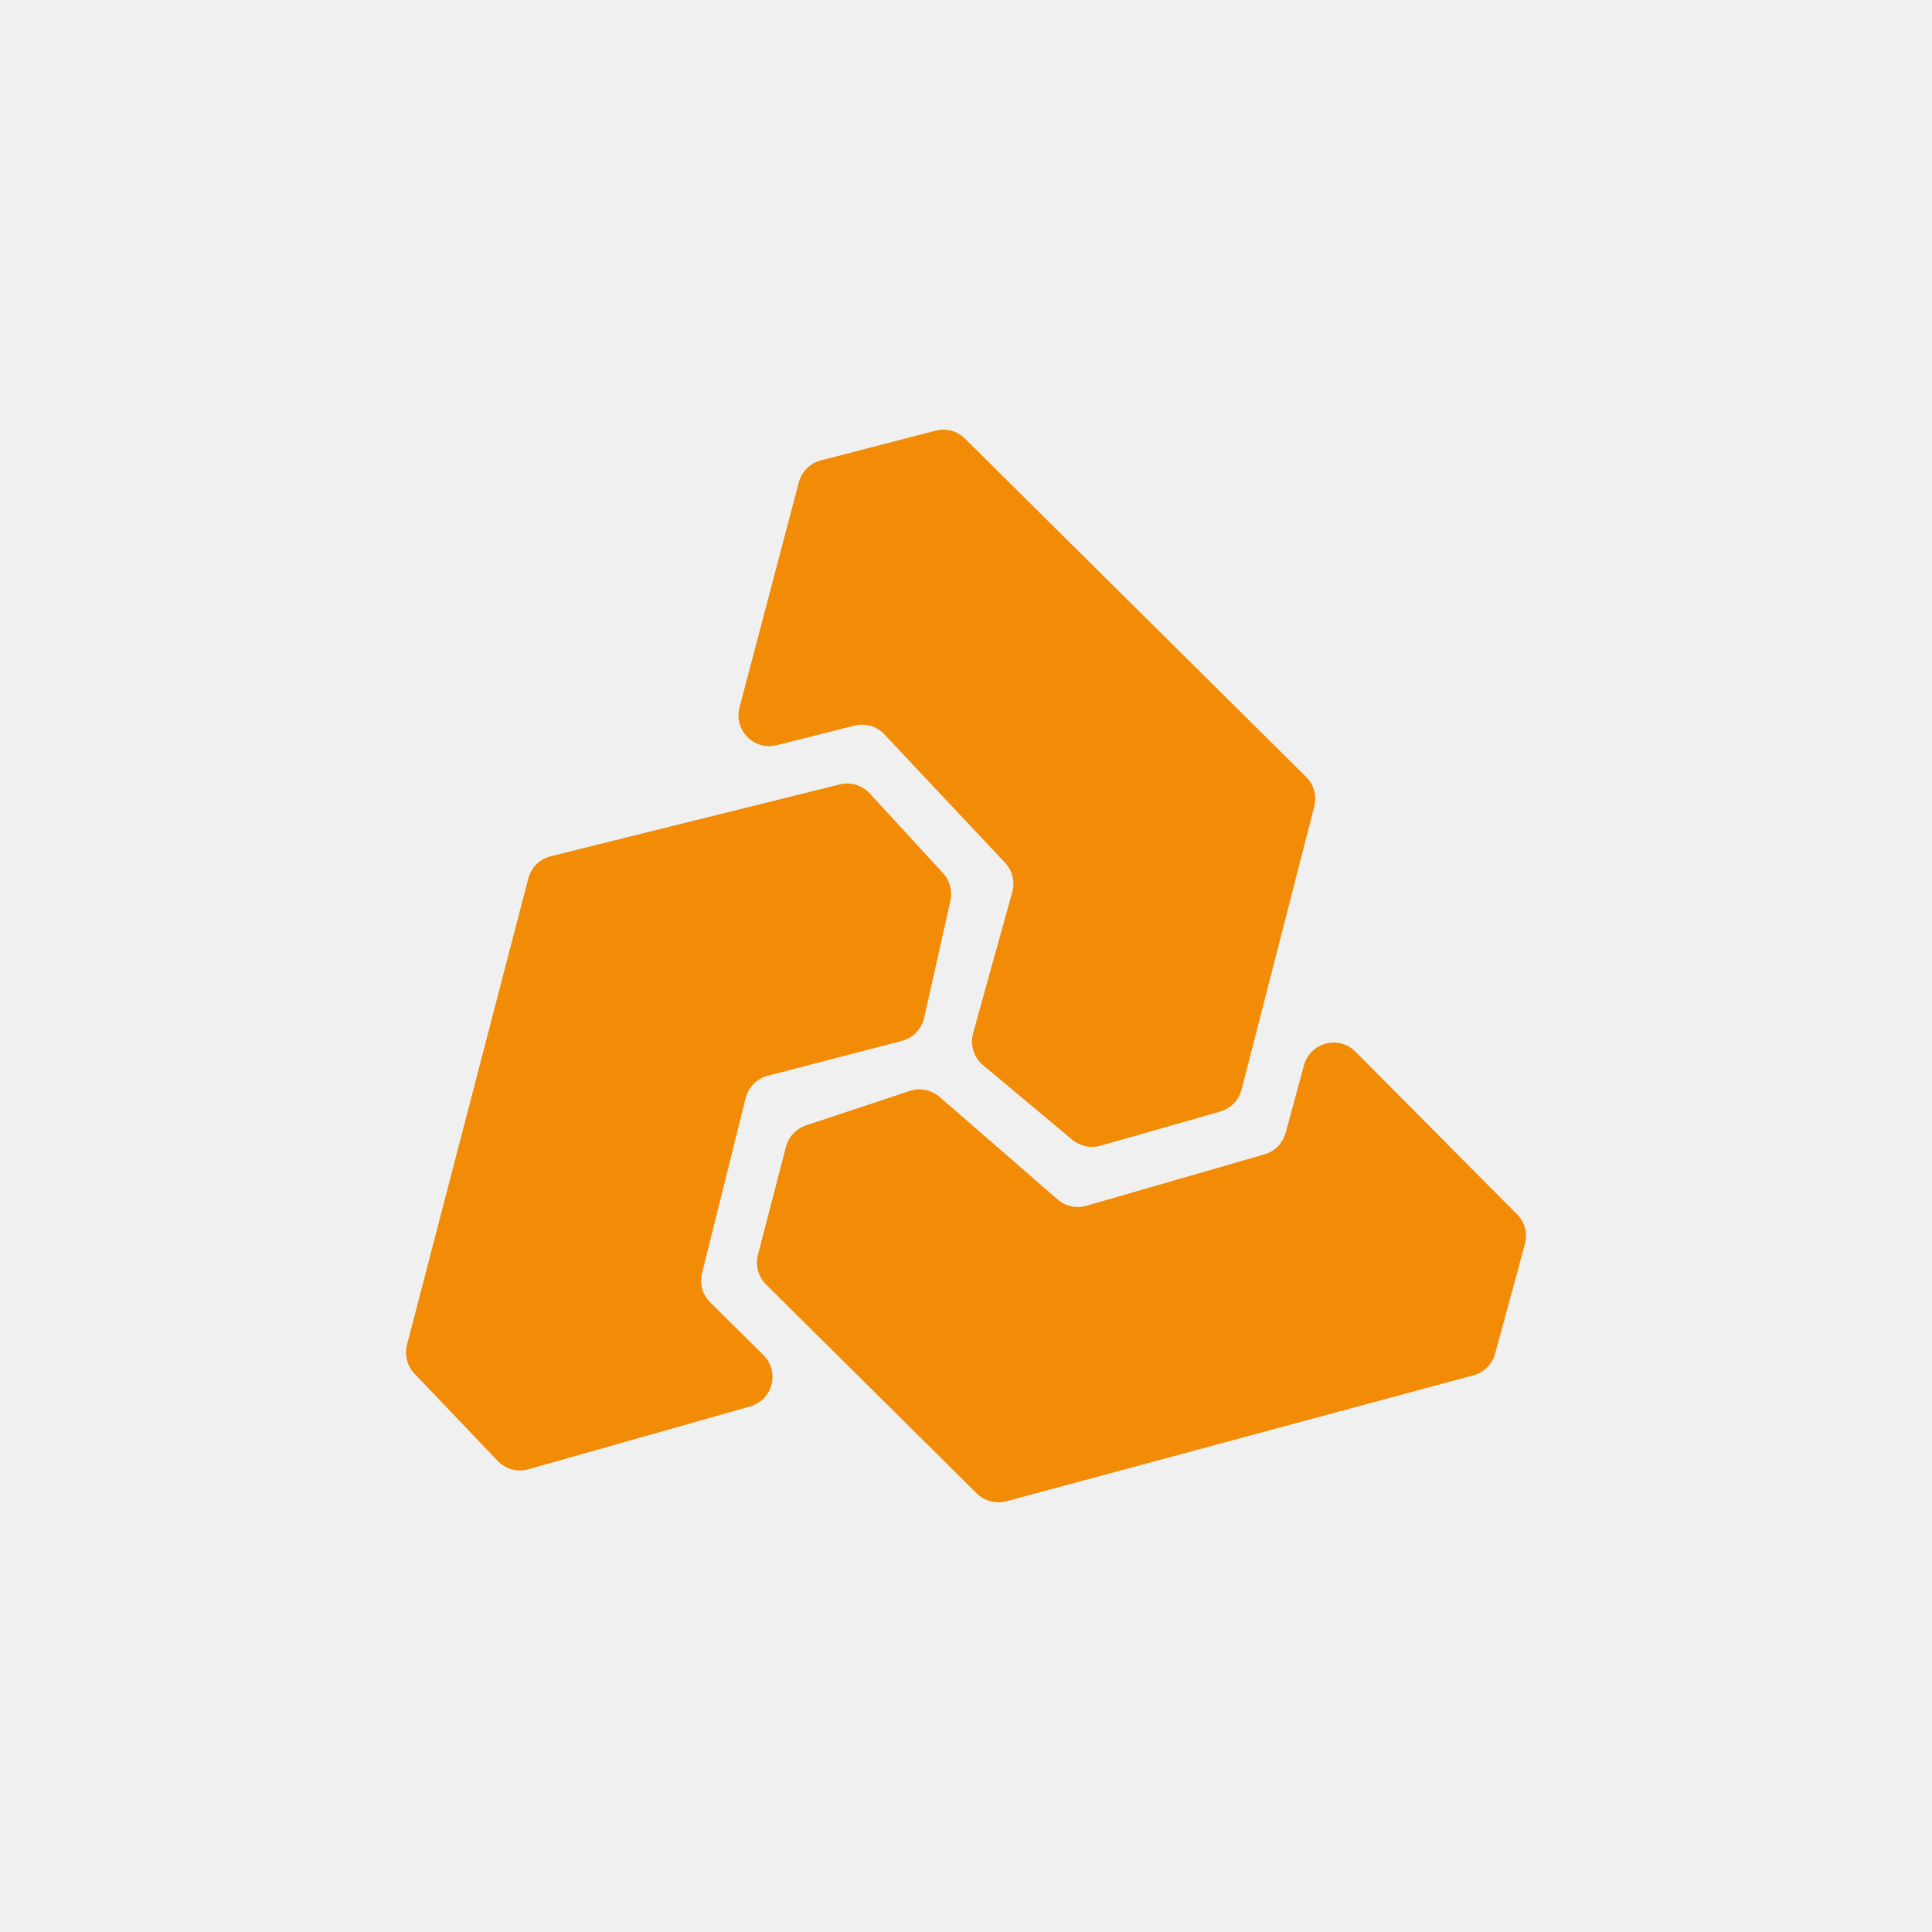
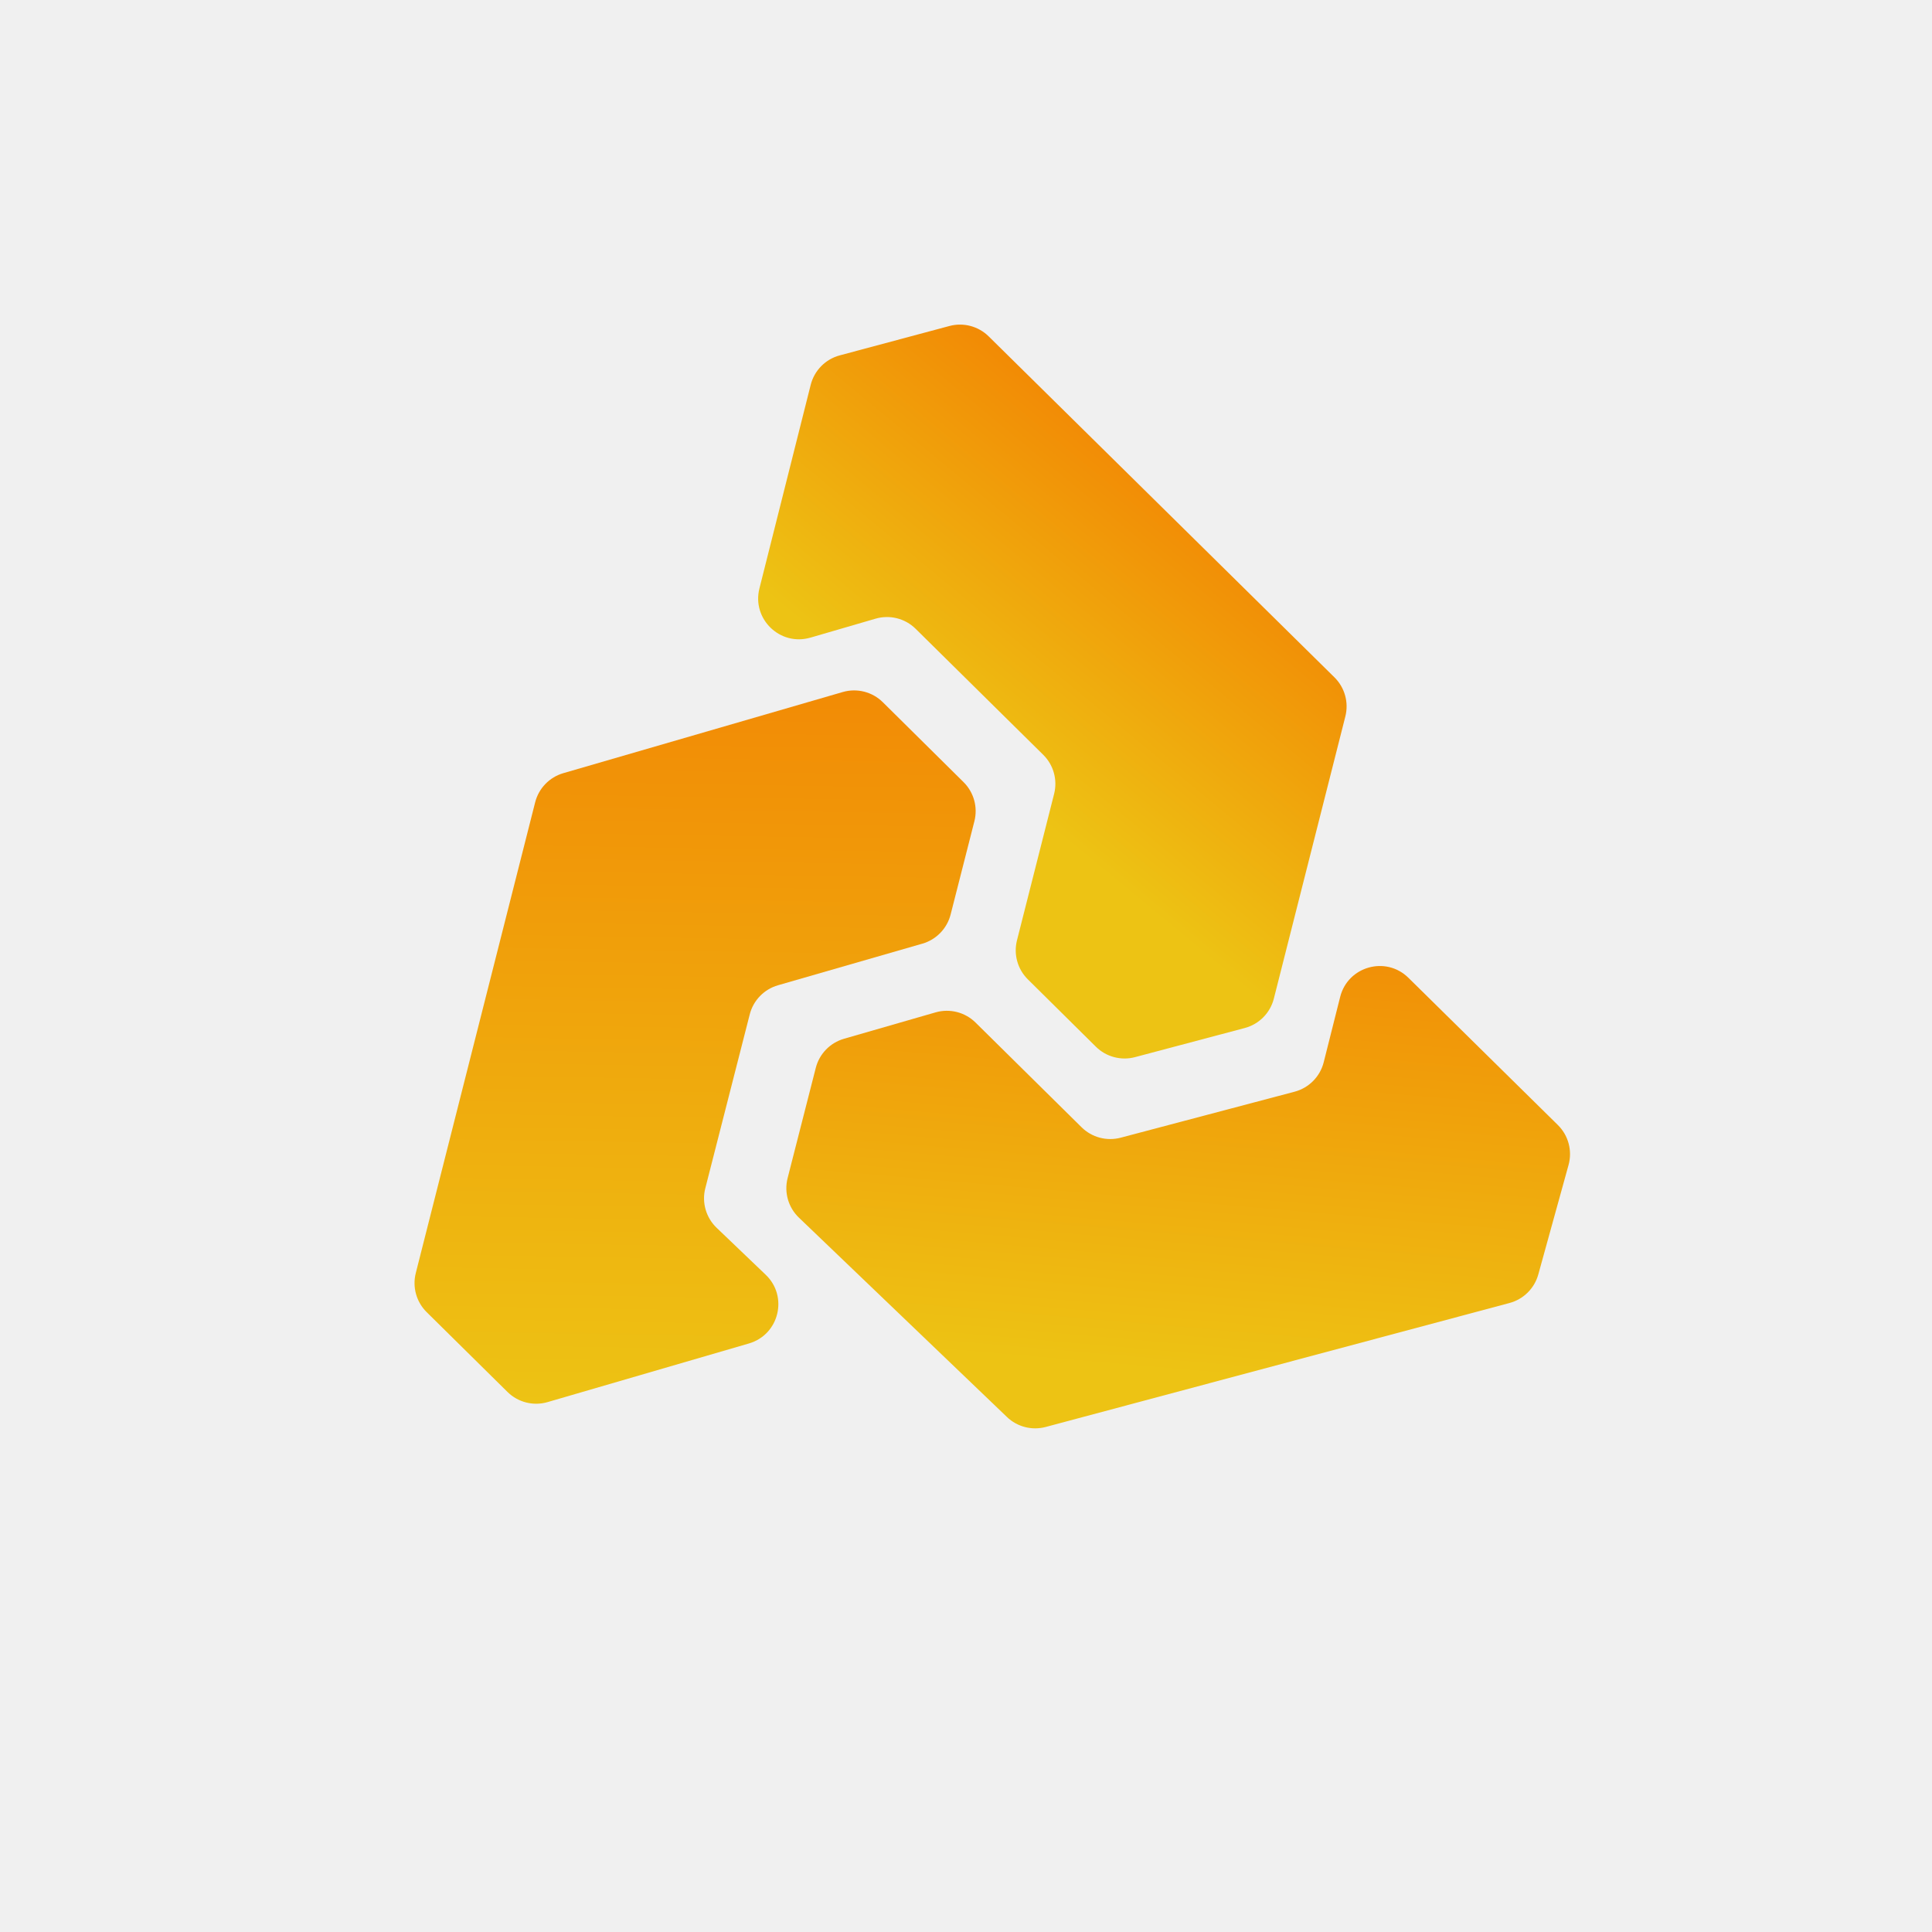
- <svg xmlns="http://www.w3.org/2000/svg" id="Layer_1" version="1.1" viewBox="0 0 2000 2000">
+ <svg xmlns="http://www.w3.org/2000/svg" xmlns:xlink="http://www.w3.org/1999/xlink" id="Layer_1" version="1.1" viewBox="0 0 2000 2000">
  <defs>
    <style>
      .st0, .st1 {
+         fill: #513470;
+       }
+ 
+       .st0, .st2, .st3, .st4, .st5, .st6, .st7 {
+         display: none;
+       }
+ 
+       .st8 {
+         fill: #fff;
+       }
+ 
+       .st9, .st5 {
        fill: #f28b05;
      }

-       .st2, .st1 {
-         display: none;
+       .st10 {
+         fill: url(#linear-gradient4);
+       }
+ 
+       .st2 {
+         fill: url(#linear-gradient2);
+       }
+ 
+       .st3 {
+         fill: url(#linear-gradient1);
+       }
+ 
+       .st11 {
+         fill: url(#linear-gradient5);
+       }
+ 
+       .st12 {
+         fill: url(#linear-gradient3);
+       }
+ 
+       .st6 {
+         fill: #7430f9;
+       }
+ 
+       .st7 {
+         fill: url(#linear-gradient);
      }
    </style>
+     <linearGradient id="linear-gradient" x1="714.76" y1="1457.06" x2="714.76" y2="728.08" gradientUnits="userSpaceOnUse">
+       <stop offset="0" stop-color="#edc314" />
+       <stop offset="1" stop-color="#f28b05" />
+     </linearGradient>
+     <linearGradient id="linear-gradient1" x1="243.9" y1="1233.94" x2="243.9" y2="504.96" gradientTransform="translate(1960.5 907.6) rotate(117.06)" xlink:href="#linear-gradient" />
+     <linearGradient id="linear-gradient2" x1="256.18" y1="1071.36" x2="256.18" y2="342.38" gradientTransform="translate(718.61 1776.4) rotate(-118.81)" xlink:href="#linear-gradient" />
+     <linearGradient id="linear-gradient3" x1="1207.07" y1="1415.91" x2="1240.71" y2="932.63" gradientTransform="translate(18.29 -16.03) rotate(.95)" xlink:href="#linear-gradient" />
+     <linearGradient id="linear-gradient4" x1="1007.79" y1="795.69" x2="1305.54" y2="422.62" gradientTransform="translate(18.29 -16.03) rotate(.95)" gradientUnits="userSpaceOnUse">
+       <stop offset="0" stop-color="#edc314" />
+       <stop offset=".73" stop-color="#f28b05" />
+     </linearGradient>
+     <linearGradient id="linear-gradient5" x1="719.37" y1="1460.1" x2="719.37" y2="716.32" gradientTransform="translate(18.29 -16.03) rotate(.95)" xlink:href="#linear-gradient" />
  </defs>
-   <path class="st1" d="M1596.26,1041.34l-212.51-211.42c-6.01-5.97-16.22-3.23-18.44,4.94l-36.28,134.21c-1.02,3.79-3.97,6.76-7.75,7.81l-189.71,52.97s-.08.02-.11.03c-.14.03-.28.07-.43.1-.13.03-.25.06-.38.08-.15.03-.29.05-.44.08-.13.03-.26.03-.39.05-.15.02-.29.03-.44.04-.15.02-.3.02-.45.02-.12,0-.23.02-.34.02-.3,0-.6-.02-.91-.04-.06,0-.13-.02-.18-.02-.24-.02-.48-.05-.72-.09-.07,0-.14-.02-.21-.03-.28-.05-.55-.11-.83-.18h-.03c-.34-.09-.69-.2-1.02-.33-.11-.04-.22-.1-.33-.14-.21-.09-.43-.18-.63-.28-.15-.08-.3-.16-.45-.24-.15-.08-.3-.16-.45-.25-.17-.1-.32-.2-.48-.31-.13-.08-.26-.18-.39-.27-.16-.12-.31-.23-.46-.36-.06-.05-.13-.09-.19-.15l-134.12-115.78c-2.66-2.29-6.24-3.18-9.66-2.41l-124.67,28.32c-8.48,1.93-11.5,12.44-5.35,18.58l231.37,230.71c2.78,2.77,6.83,3.86,10.63,2.85l502.81-133.77c6.55-1.74,8.74-9.93,3.94-14.72h0v-.02Z" />
-   <path class="st1" d="M1231.95,673.45l-82.66,311.09c-2.19,8.25,5.41,15.76,13.64,13.47l140.22-39.16c3.75-1.05,6.67-4,7.69-7.75l42.93-158.82h0l39.44-150.12c2.14-8.17-5.32-15.63-13.49-13.48l-139.93,36.94c-3.84,1.01-6.83,4-7.85,7.84h.01Z" />
-   <path class="st1" d="M1087.54,1219.16l-35.1,133.62c-2.15,8.2,5.36,15.67,13.55,13.46l499.87-134.83c3.82-1.03,6.79-4.03,7.8-7.85l34.58-131.64c2.15-8.18-5.34-15.65-13.51-13.47l-499.35,132.85c-3.84,1.02-6.83,4.02-7.84,7.86h0Z" />
-   <path class="st1" d="M905.28,564.19c3.93-1,8.08.22,10.86,3.17l128.28,136.77c.32.34.6.7.88,1.06.07.08.13.18.18.26.19.28.38.56.54.86.06.09.12.19.17.29.17.33.33.67.47,1.02.03.06.05.11.08.17.14.37.27.75.37,1.14,0,.03.02.06.02.09.03.12.05.23.08.34.08.31.13.63.18.95.02.13.03.26.04.39.03.33.05.65.05.97v.34c-.02.89-.14,1.76-.36,2.6,0,.03-.03.11-.03.11l-46.65,170.76c-1.12,4.1.22,8.48,3.43,11.27l105.2,90.82c6.17,5.33,15.79,2.35,17.88-5.52l83.54-314.43c1.01-3.8-.08-7.86-2.86-10.65l-365.05-364.5c-6.03-6.01-16.31-3.23-18.47,5.01l-76.13,289.76c-2.14,8.13,5.24,15.57,13.39,13.5l143.93-36.56h-.02Z" />
-   <path class="st1" d="M415.23,1206.23c-.98,3.72.05,7.69,2.72,10.46l97.62,101.4c5.97,6.21,16.43,3.48,18.63-4.85l129.58-493.23c.96-3.68-.03-7.59-2.63-10.36l-100.5-107.02c-4.46-4.75-12.4-2.73-14.05,3.57l-131.38,500.04h0Z" />
-   <path class="st1" d="M858.16,276.62l365.21,364.65c2.78,2.77,6.82,3.86,10.61,2.86l139.3-36.77c8.21-2.17,11-12.41,5.03-18.44h0l-368.48-364.44c-2.79-2.76-6.83-3.83-10.62-2.81l-136.1,36.48c-8.21,2.2-10.96,12.46-4.94,18.47h-.01Z" />
-   <path class="st1" d="M730.4,631.58l-146.93,39.09c-8.07,2.14-10.92,12.14-5.21,18.22l95.4,101.58c2.78,2.96,6.95,4.15,10.87,3.12l313.06-83.01c8.07-2.14,10.94-12.13,5.22-18.22l-93.99-100.21c-2.75-2.93-6.88-4.14-10.76-3.15l-167.67,42.58h.01Z" />
-   <path class="st1" d="M905.52,1244.13l.11.1,102.48,102.98c7.98,8.02,21.65,4.34,24.52-6.61l33.43-127.24c1-3.8-.1-7.85-2.88-10.62l-232.24-231.58c-6.06-6.05-16.4-3.18-18.49,5.12l-34.8,138.14c-.97,3.85.21,7.94,3.08,10.68l124.68,118.92s.07.07.1.1h0Z" />
-   <path class="st1" d="M756.03,1132.31c-2.9-2.77-4.09-6.88-3.11-10.77l47.48-188.49c.02-.08.04-.16.07-.24.03-.12.07-.23.1-.34.07-.23.15-.45.23-.68.04-.1.08-.2.12-.3.11-.25.22-.49.34-.74.05-.11.11-.22.17-.32.11-.2.23-.4.35-.59.05-.08.1-.16.15-.23.18-.26.37-.52.56-.76.05-.07.11-.13.16-.19.18-.22.37-.44.57-.64.03-.03.05-.07.08-.1.02,0,.03-.02.04-.03.23-.23.48-.45.73-.66.07-.06.14-.11.21-.17.19-.16.39-.3.59-.44.08-.06.16-.12.24-.17.25-.17.5-.32.77-.46.1-.06.2-.11.31-.16.18-.09.37-.18.56-.26.11-.05.23-.1.34-.14.25-.1.52-.19.79-.28.1-.03.19-.06.29-.08.18-.04.34-.09.52-.13l161.84-36.76c3.98-.9,7.13-3.92,8.2-7.86l36.69-134.29c2.24-8.21-5.25-15.76-13.48-13.58l-307.82,81.63c-3.84,1.02-6.84,4.02-7.85,7.86l-130.76,497.68c-2.17,8.25,5.45,15.74,13.67,13.43l288.09-81.11c8.23-2.32,10.81-12.71,4.62-18.61l-105.9-101h0l.04-.02Z" />
-   <g id="Layer_2" class="st2">
-     <path class="st0" d="M882.83,931.57l81.98-18.62c7.04-1.6,14.42.24,19.89,4.96l148.83,128.48c.29.25.57.48.86.7.38.31.76.6,1.16.89.24.18.68.5,1.26.88.42.28.83.54,1.27.81.42.25.83.48,1.25.71.43.24.84.46,1.25.66.5.25,1.07.5,1.63.74l-.06-.03.48.21c.28.12.56.24.84.34l.12.04c1,.38,2.04.71,3.08.99l2.54.68h.66c.09.01.18.03.26.04.69.11,1.36.19,2.02.25l.69.06c.85.06,1.65.09,2.44.09.38,0,.74,0,1.1-.03.39,0,.9-.03,1.47-.08.34-.03.68-.06,1.02-.1l.32-.04c.38-.04.9-.11,1.51-.22l.69-.12.31-.06c.42-.08.83-.17,1.23-.27l.3-.07c.29-.07.58-.14.83-.21l226.66-63.29c11.26-3.15,20.14-12.1,23.18-23.38l30.03-111.08c4.55-16.85,25.61-22.49,37.98-10.18l177.84,176.93c12.44,12.37,6.77,33.57-10.19,38.08l-529.64,140.91c-7.82,2.08-16.16-.15-21.9-5.87l-226.21-225.57c-12.68-12.64-6.44-34.3,11.02-38.27v.04h0Z" />
-     <path class="st0" d="M1309.78,614.06l101.44-26.78c16.84-4.44,32.21,10.91,27.79,27.76l-34.19,130.14-46.86,173.32c-2.09,7.74-8.11,13.81-15.83,15.96l-101.43,28.32c-16.94,4.73-32.6-10.74-28.08-27.73l81-304.85c2.1-7.89,8.27-14.06,16.17-16.14h-.01Z" />
-     <path class="st0" d="M1137.4,1265.52l530.47-141.12c16.85-4.48,32.26,10.89,27.83,27.75l-24.03,91.47c-2.07,7.88-8.2,14.05-16.07,16.17l-531.02,143.23c-16.86,4.55-32.35-10.83-27.91-27.72l24.58-93.57c2.08-7.91,8.24-14.09,16.14-16.19v-.02h.01Z" />
-     <path class="st0" d="M1033.54,872.11c-6.63-5.72-9.38-14.75-7.07-23.2l50.9-186.3.07-.29c.61-2.44.94-4.94.99-7.43v-.77c0-1.07-.05-2.14-.16-3.21,0,0-.08-.74-.11-.97-.13-.97-.29-1.9-.5-2.81-.01-.06-.02-.11-.04-.17-.09-.45-.2-.9-.32-1.35-.3-1.11-.65-2.21-1.09-3.34l-.15-.38s-.21-.49-.24-.55c-.33-.79-.71-1.59-1.11-2.38-.23-.45-.49-.92-.77-1.4-.43-.75-.9-1.48-1.42-2.23-.21-.3-.47-.68-.8-1.11-.54-.72-1.35-1.75-2.38-2.84l-153.12-163.25c-6.27-6.68-15.12-10.52-24.28-10.52-2.76,0-5.51.34-8.19,1.02l-123.24,31.3c-16.79,4.26-31.98-11.06-27.58-27.81l65.08-247.7c4.46-16.97,25.64-22.7,38.05-10.31l387.38,386.8c5.74,5.73,7.99,14.09,5.91,21.92l-83.24,313.29c-4.31,16.23-24.12,22.34-36.83,11.37l-75.74-65.39h0Z" />
-     <path class="st0" d="M327.16,1233.58l137.55-523.55c4.54-17.28,26.33-22.81,38.56-9.79l68.17,72.59c5.36,5.71,7.41,13.77,5.42,21.34l-137.18,522.15c-4.51,17.16-26.06,22.77-38.36,9.99l-68.54-71.19c-5.5-5.71-7.63-13.88-5.61-21.54h-.01Z" />
-     <path class="st0" d="M892.99,118.68l96.62-25.9c7.8-2.09,16.13.11,21.87,5.79l391,386.7c12.51,12.37,6.83,33.65-10.18,38.14l-99.86,26.36c-7.82,2.06-16.14-.18-21.86-5.89l-387.75-387.17c-12.39-12.37-6.73-33.51,10.18-38.04h-.02,0Z" />
-     <path class="st0" d="M546.71,649.27c-11.78-12.54-5.9-33.11,10.73-37.53l128.3-34.13,182.35-46.31c8.02-2.04,16.52.45,22.18,6.48l66.42,70.82c11.77,12.55,5.87,33.12-10.76,37.52l-308.88,81.9c-8.08,2.14-16.68-.32-22.4-6.41l-67.95-72.35h.01Z" />
-     <path class="st0" d="M902.97,1275.52l-136.72-130.39c-5.93-5.65-8.36-14.06-6.35-22l24.63-97.78c4.31-17.1,25.61-23,38.1-10.54l228.41,227.76c5.73,5.71,7.99,14.05,5.94,21.87l-24.38,92.8c-4.47,17-25.7,22.72-38.1,10.26l-91.52-91.97h-.01Z" />
-     <path class="st0" d="M658.37,791.25l301.26-79.89c16.94-4.49,32.37,11.06,27.76,27.96l-25.6,93.71c-2.21,8.1-8.71,14.32-16.89,16.18l-176.11,40c-.28.07-.56.14-.84.21h-.05c-.54.15-1.06.3-1.56.46-.71.22-1.37.46-2.01.71-.46.18-.92.37-1.39.57-.42.18-.82.37-1.22.56-.46.22-.91.45-1.34.69-.72.39-1.42.81-2.11,1.26-.43.28-.78.52-1.03.71-.34.24-.81.58-1.35,1.01l-.76.37-2.39,2.41c-.25.26-.5.52-.74.79-.47.51-.84.94-1.09,1.24l-.38.45s-.2.26-.26.33c-.53.68-1.04,1.37-1.5,2.05,0,0-.29.43-.39.6-.38.59-.76,1.21-1.11,1.85-.24.42-.46.85-.67,1.27-.36.71-.63,1.33-.84,1.81l-.09.21c-.09.22-.18.44-.26.66l-.05.12-.13.35c-.16.44-.43,1.17-.7,2.08l-.1.33c-.1.32-.23.79-.37,1.37l-56.64,224.84c-2.92,11.59.63,23.93,9.28,32.2l88.93,84.82c12.74,12.15,7.42,33.56-9.53,38.33l-244.32,68.79c-16.92,4.76-32.61-10.66-28.15-27.66l138.61-527.58c2.08-7.91,8.25-14.1,16.16-16.2l-.03.03h0Z" />
+   <path class="st5" d="M400.22,1669.17v-66.15h-27.01v-44.33h12.82c12.82,0,20.44-7.62,20.44-20.09v-28.4h48.49v45.03h35.67v47.79h-35.67v57.49c0,16.63,8.66,24.25,23.21,24.25,4.15,0,9-.7,12.47-2.42v49.88c-5.19,2.08-14.55,4.51-27.01,4.51-37.75,0-63.38-24.94-63.38-67.53l-.02-.02h-.01Z" />
+   <path class="st5" d="M518.33,1505.69c0-16.63,13.16-29.44,30.48-29.44s30.14,12.82,30.14,29.44-13.16,29.44-30.14,29.44-30.48-13.16-30.48-29.44ZM521.44,1731.85v-176.64h54.72v176.64h-54.72Z" />
+   <path class="st5" d="M613.57,1731.85v-176.64h40.52l7.97,17.32h1.73c4.85-6.23,22.51-22.16,49.53-22.16,41.91,0,70.66,30.14,70.66,76.2v105.29h-54.73v-98.37c0-18.36-12.82-32.56-30.48-32.56s-30.48,14.2-30.48,32.56v98.37h-54.72Z" />
+   <path class="st5" d="M923.9,1555.21h56.11l-69.62,180.11c-16.63,42.26-36.71,60.62-65.81,60.62-10.39,0-19.05-2.42-24.59-4.15v-47.45c4.15,1.73,7.62,2.42,13.51,2.42,16.63,0,23.9-5.89,28.75-18.7l-68.93-172.83h59.23l36.71,108.41,34.63-108.41h0v-.02h.01Z" />
+   <path class="st5" d="M997.68,1794.2v-238.98h40.52l7.97,17.32h1.73c6.93-8.31,25.29-22.16,51.26-22.16,42.6,0,81.05,39.14,81.05,93.17s-38.45,93.17-81.05,93.17c-24.59,0-40.87-12.82-45.03-19.05h-1.73v76.55h-54.73v-.02h.01ZM1125.48,1643.54c0-25.63-16.63-43.64-36.37-43.64s-36.71,18.01-36.71,43.64,16.97,43.64,36.71,43.64,36.37-18.01,36.37-43.64Z" />
+   <path class="st5" d="M1201.68,1643.54c0-50.57,41.56-93.17,92.82-93.17s92.82,42.6,92.82,93.17-41.91,93.17-92.82,93.17-92.82-42.6-92.82-93.17ZM1332.6,1643.54c0-25.29-16.63-43.64-38.1-43.64s-38.1,18.36-38.1,43.64,16.27,43.64,38.1,43.64,38.1-18.36,38.1-43.64Z" />
+   <path class="st5" d="M1406.03,1676.44l52.3-2.42c1.38,12.12,10.39,20.44,23.55,20.44s19.05-6.23,19.05-13.16c0-27.71-91.09-17.32-91.09-77.59,0-29.44,24.59-53.34,71-53.34,43.29,0,69.96,25.63,72.74,58.53l-52.3,2.08c-1.73-10.74-7.62-18.36-20.09-18.36-11.08,0-16.63,5.54-16.63,11.78,0,26.33,91.09,12.82,91.09,75.51,0,32.56-24.94,56.81-73.77,56.81-46.07,0-73.43-26.33-75.85-60.26h0v-.02h0Z" />
+   <path class="st5" d="M1596.26,1041.34l-212.51-211.42c-6.01-5.97-16.22-3.23-18.44,4.94l-36.28,134.21c-1.02,3.79-3.97,6.76-7.75,7.81l-189.71,52.97s-.08.02-.11.03c-.14.03-.28.07-.43.1-.13.03-.25.06-.38.08-.15.03-.29.05-.44.08-.13.03-.26.03-.39.05-.15.02-.29.03-.44.04-.15.02-.3.02-.45.02-.12,0-.23.02-.34.02-.3,0-.6-.02-.91-.04-.06,0-.13-.02-.18-.02-.24-.02-.48-.05-.72-.09-.07,0-.14-.02-.21-.03-.28-.05-.55-.11-.83-.18h-.03c-.34-.09-.69-.2-1.02-.33-.11-.04-.22-.1-.33-.14-.21-.09-.43-.18-.63-.28-.15-.08-.3-.16-.45-.24-.15-.08-.3-.16-.45-.25-.17-.1-.32-.2-.48-.31-.13-.08-.26-.18-.39-.27-.16-.12-.31-.23-.46-.36-.06-.05-.13-.09-.19-.15l-134.12-115.78c-2.66-2.29-6.24-3.18-9.66-2.41l-124.67,28.32c-8.48,1.93-11.5,12.44-5.35,18.58l231.37,230.71c2.78,2.77,6.83,3.86,10.63,2.85l502.81-133.77c6.55-1.74,8.74-9.93,3.94-14.72h0v-.02h0Z" />
+   <path class="st5" d="M1231.95,673.45l-82.66,311.09c-2.19,8.25,5.41,15.76,13.64,13.47l140.22-39.16c3.75-1.05,6.67-4,7.69-7.75l42.93-158.82h0l39.44-150.12c2.14-8.17-5.32-15.63-13.49-13.48l-139.93,36.94c-3.84,1.01-6.83,4-7.85,7.84h.01Z" />
+   <path class="st5" d="M1087.54,1219.16l-35.1,133.62c-2.15,8.2,5.36,15.67,13.55,13.46l499.87-134.83c3.82-1.03,6.79-4.03,7.8-7.85l34.58-131.64c2.15-8.18-5.34-15.65-13.51-13.47l-499.35,132.85c-3.84,1.02-6.83,4.02-7.84,7.86h0Z" />
+   <path class="st5" d="M905.28,564.19c3.93-1,8.08.22,10.86,3.17l128.28,136.77c.32.34.6.7.88,1.06.07.08.13.18.18.26.19.28.38.56.54.86.06.09.12.19.17.29.17.33.33.67.47,1.02.03.06.05.11.08.17.14.37.27.75.37,1.14,0,.03.02.06.02.09.03.12.05.23.08.34.08.31.13.63.18.95.02.13.03.26.04.39.03.33.05.65.05.97v.34c-.02.89-.14,1.76-.36,2.6,0,.03-.03.11-.03.11l-46.65,170.76c-1.12,4.1.22,8.48,3.43,11.27l105.2,90.82c6.17,5.33,15.79,2.35,17.88-5.52l83.54-314.43c1.01-3.8-.08-7.86-2.86-10.65l-365.05-364.5c-6.03-6.01-16.31-3.23-18.47,5.01l-76.13,289.76c-2.14,8.13,5.24,15.57,13.39,13.5l143.93-36.56h-.02Z" />
+   <path class="st5" d="M415.23,1206.23c-.98,3.72.05,7.69,2.72,10.46l97.62,101.4c5.97,6.21,16.43,3.48,18.63-4.85l129.58-493.23c.96-3.68-.03-7.59-2.63-10.36l-100.5-107.02c-4.46-4.75-12.4-2.73-14.05,3.57l-131.38,500.04h0Z" />
+   <path class="st5" d="M858.16,276.62l365.21,364.65c2.78,2.77,6.82,3.86,10.61,2.86l139.3-36.77c8.21-2.17,11-12.41,5.03-18.44h0l-368.48-364.44c-2.79-2.76-6.83-3.83-10.62-2.81l-136.1,36.48c-8.21,2.2-10.96,12.46-4.94,18.47h-.01Z" />
+   <path class="st5" d="M730.4,631.58l-146.93,39.09c-8.07,2.14-10.92,12.14-5.21,18.22l95.4,101.58c2.78,2.96,6.95,4.15,10.87,3.12l313.06-83.01c8.07-2.14,10.94-12.13,5.22-18.22l-93.99-100.21c-2.75-2.93-6.88-4.14-10.76-3.15l-167.67,42.58h.01Z" />
+   <path class="st5" d="M905.52,1244.13l.11.1,102.48,102.98c7.98,8.02,21.65,4.34,24.52-6.61l33.43-127.24c1-3.8-.1-7.85-2.88-10.62l-232.24-231.58c-6.06-6.05-16.4-3.18-18.49,5.12l-34.8,138.14c-.97,3.85.21,7.94,3.08,10.68l124.68,118.92s.07.07.1.1h0Z" />
+   <path class="st5" d="M756.03,1132.31c-2.9-2.77-4.09-6.88-3.11-10.77l47.48-188.49c.02-.08.04-.16.07-.24.03-.12.07-.23.1-.34.07-.23.15-.45.23-.68.04-.1.08-.2.12-.3.11-.25.22-.49.34-.74.05-.11.11-.22.17-.32.11-.2.23-.4.35-.59.05-.08.1-.16.15-.23.18-.26.37-.52.56-.76.05-.07.11-.13.16-.19.18-.22.37-.44.57-.64.03-.03.05-.07.08-.1.02,0,.03-.02.04-.03.23-.23.48-.45.73-.66.07-.06.14-.11.21-.17.19-.16.39-.3.59-.44.08-.06.16-.12.24-.17.25-.17.5-.32.77-.46.1-.06.2-.11.31-.16.18-.09.37-.18.56-.26.11-.05.23-.1.34-.14.25-.1.52-.19.79-.28.1-.03.19-.06.29-.08.18-.04.34-.09.52-.13l161.84-36.76c3.98-.9,7.13-3.92,8.2-7.86l36.69-134.29c2.24-8.21-5.25-15.76-13.48-13.58l-307.82,81.63c-3.84,1.02-6.84,4.02-7.85,7.86l-130.76,497.68c-2.17,8.25,5.45,15.74,13.67,13.43l288.09-81.11c8.23-2.32,10.81-12.71,4.62-18.61l-105.9-101h0l.04-.02h0Z" />
+   <g id="Layer_2" class="st4">
+     <path class="st9" d="M882.83,931.57l81.98-18.62c7.04-1.6,14.42.24,19.89,4.96l148.83,128.48c.29.25.57.48.86.7.38.31.76.6,1.16.89.24.18.68.5,1.26.88.42.28.83.54,1.27.81.42.25.83.48,1.25.71.43.24.84.46,1.25.66.5.25,1.07.5,1.63.74l-.06-.03.48.21c.28.12.56.24.84.34l.12.04c1,.38,2.04.71,3.08.99l2.54.68h.66c.09.01.18.03.26.04.69.11,1.36.19,2.02.25l.69.06c.85.06,1.65.09,2.44.09.38,0,.74,0,1.1-.03.39,0,.9-.03,1.47-.08.34-.03.68-.06,1.02-.1l.32-.04c.38-.04.9-.11,1.51-.22l.69-.12.31-.06c.42-.08.83-.17,1.23-.27l.3-.07c.29-.07.58-.14.83-.21l226.66-63.29c11.26-3.15,20.14-12.1,23.18-23.38l30.03-111.08c4.55-16.85,25.61-22.49,37.98-10.18l177.84,176.93c12.44,12.37,6.77,33.57-10.19,38.08l-529.64,140.91c-7.82,2.08-16.16-.15-21.9-5.87l-226.21-225.57c-12.68-12.64-6.44-34.3,11.02-38.27v.04h0Z" />
+     <path class="st9" d="M1309.78,614.06l101.44-26.78c16.84-4.44,32.21,10.91,27.79,27.76l-34.19,130.14-46.86,173.32c-2.09,7.74-8.11,13.81-15.83,15.96l-101.43,28.32c-16.94,4.73-32.6-10.74-28.08-27.73l81-304.85c2.1-7.89,8.27-14.06,16.17-16.14h-.01Z" />
+     <path class="st9" d="M1137.4,1265.52l530.47-141.12c16.85-4.48,32.26,10.89,27.83,27.75l-24.03,91.47c-2.07,7.88-8.2,14.05-16.07,16.17l-531.02,143.23c-16.86,4.55-32.35-10.83-27.91-27.72l24.58-93.57c2.08-7.91,8.24-14.09,16.14-16.19v-.02h.01Z" />
+     <path class="st9" d="M1033.54,872.11c-6.63-5.72-9.38-14.75-7.07-23.2l50.9-186.3.07-.29c.61-2.44.94-4.94.99-7.43v-.77c0-1.07-.05-2.14-.16-3.21,0,0-.08-.74-.11-.97-.13-.97-.29-1.9-.5-2.81-.01-.06-.02-.11-.04-.17-.09-.45-.2-.9-.32-1.35-.3-1.11-.65-2.21-1.09-3.34l-.15-.38s-.21-.49-.24-.55c-.33-.79-.71-1.59-1.11-2.38-.23-.45-.49-.92-.77-1.4-.43-.75-.9-1.48-1.42-2.23-.21-.3-.47-.68-.8-1.11-.54-.72-1.35-1.75-2.38-2.84l-153.12-163.25c-6.27-6.68-15.12-10.52-24.28-10.52-2.76,0-5.51.34-8.19,1.02l-123.24,31.3c-16.79,4.26-31.98-11.06-27.58-27.81l65.08-247.7c4.46-16.97,25.64-22.7,38.05-10.31l387.38,386.8c5.74,5.73,7.99,14.09,5.91,21.92l-83.24,313.29c-4.31,16.23-24.12,22.34-36.83,11.37l-75.74-65.39h0Z" />
+     <path class="st9" d="M327.16,1233.58l137.55-523.55c4.54-17.28,26.33-22.81,38.56-9.79l68.17,72.59c5.36,5.71,7.41,13.77,5.42,21.34l-137.18,522.15c-4.51,17.16-26.06,22.77-38.36,9.99l-68.54-71.19c-5.5-5.71-7.63-13.88-5.61-21.54h-.01Z" />
+     <path class="st9" d="M892.99,118.68l96.62-25.9c7.8-2.09,16.13.11,21.87,5.79l391,386.7c12.51,12.37,6.83,33.65-10.18,38.14l-99.86,26.36c-7.82,2.06-16.14-.18-21.86-5.89l-387.75-387.17c-12.39-12.37-6.73-33.51,10.18-38.04h-.02,0Z" />
+     <path class="st9" d="M546.71,649.27c-11.78-12.54-5.9-33.11,10.73-37.53l128.3-34.13,182.35-46.31c8.02-2.04,16.52.45,22.18,6.48l66.42,70.82c11.77,12.55,5.87,33.12-10.76,37.52l-308.88,81.9c-8.08,2.14-16.68-.32-22.4-6.41l-67.95-72.35h.01Z" />
+     <path class="st9" d="M902.97,1275.52l-136.72-130.39c-5.93-5.65-8.36-14.06-6.35-22l24.63-97.78c4.31-17.1,25.61-23,38.1-10.54l228.41,227.76c5.73,5.71,7.99,14.05,5.94,21.87l-24.38,92.8c-4.47,17-25.7,22.72-38.1,10.26l-91.52-91.97h-.01Z" />
+     <path class="st9" d="M658.37,791.25l301.26-79.89c16.94-4.49,32.37,11.06,27.76,27.96l-25.6,93.71c-2.21,8.1-8.71,14.32-16.89,16.18l-176.11,40c-.28.07-.56.14-.84.21h-.05c-.54.15-1.06.3-1.56.46-.71.22-1.37.46-2.01.71-.46.18-.92.37-1.39.57-.42.18-.82.37-1.22.56-.46.22-.91.45-1.34.69-.72.39-1.42.81-2.11,1.26-.43.28-.78.52-1.03.71-.34.24-.81.58-1.35,1.01l-.76.37-2.39,2.41c-.25.26-.5.52-.74.79-.47.51-.84.94-1.09,1.24l-.38.45s-.2.26-.26.33c-.53.68-1.04,1.37-1.5,2.05,0,0-.29.43-.39.6-.38.59-.76,1.21-1.11,1.85-.24.42-.46.85-.67,1.27-.36.71-.63,1.33-.84,1.81l-.09.21c-.09.22-.18.44-.26.66l-.05.12-.13.35c-.16.44-.43,1.17-.7,2.08l-.1.33c-.1.32-.23.79-.37,1.37l-56.64,224.84c-2.92,11.59.63,23.93,9.28,32.2l88.93,84.82c12.74,12.15,7.42,33.56-9.53,38.33l-244.32,68.79c-16.92,4.76-32.61-10.66-28.15-27.66l138.61-527.58c2.08-7.91,8.25-14.1,16.16-16.2l-.03.03h0Z" />
  </g>
+   <rect class="st0" width="2000" height="2000" />
+   <rect class="st8" x="2424.57" width="2000" height="2000" />
+   <path class="st7" d="M440.49,1353.59l86.1,90.33c8.15,8.55,20.36,11.88,31.72,8.66l217.24-69.5c23.44-6.64,31.03-36.08,13.73-53.23l-42.68-50.08c-7.97-7.9-11.19-19.41-8.48-30.3l45.13-181.16c2.82-11.31,11.59-20.18,22.87-23.11l138.89-36.13c11.54-3,20.44-12.2,23.05-23.84l28.99-135.04c2.28-10.17-.57-20.82-7.62-28.49l-77.65-68.73c-7.88-8.58-19.81-12.17-31.12-9.36l-299.23,74.38c-11.32,2.81-20.19,11.59-23.13,22.88l-125.57,482.75c-2.77,10.66.16,22,7.77,29.97h0Z" />
+   <g class="st4">
+     <path class="st1" d="M2869.05,1431.46l86.1,90.33c8.15,8.55,20.36,11.88,31.72,8.66l229.56-65.07c23.44-6.64,31.03-36.08,13.73-53.23l-55-54.51c-7.97-7.9-11.19-19.41-8.48-30.3l45.13-181.16c2.82-11.31,11.59-20.18,22.87-23.11l138.89-36.13c11.54-3,20.44-12.2,23.05-23.84l27.17-121.21c2.28-10.17-.57-20.82-7.62-28.49l-75.83-82.56c-7.88-8.58-19.81-12.17-31.12-9.36l-299.23,74.38c-11.32,2.81-20.19,11.59-23.13,22.88l-125.57,482.75c-2.77,10.66.16,22,7.77,29.97h0Z" />
+     <path class="st0" d="M3985.19,1376.88l31.98-120.62c3.03-11.42-.52-23.57-9.2-31.57l-175.5-161.65c-17.92-16.51-46.98-7.58-52.55,16.13l-17.71,75.38c-2.57,10.92-10.69,19.69-21.39,23.07l-178.02,56.26c-11.12,3.51-23.26.67-31.66-7.41l-103.42-99.5c-8.59-8.27-21.09-11.04-32.37-7.18l-117.53,40.22c-9.86,3.37-17.45,11.37-20.3,21.39l-30.72,107.81c-3.19,11.2-.02,23.25,8.29,31.42l219.87,216.17c8.31,8.18,20.44,11.15,31.6,7.75l477.16-145.39c10.54-3.21,18.67-11.64,21.48-22.29h-.01Z" />
+     <path class="st1" d="M3980.55,1432.82l37.85-111.33c3.66-10.77,1.3-22.67-6.2-31.23l-156.42-178.45c-16.15-18.42-46.18-12.45-54.07,10.74l-23.34,68.64c-3.57,10.52-12.38,18.41-23.22,20.82l-187.37,41.66c-10.54,2.35-21.54-.82-29.23-8.39l-115.36-113.59c-8.01-7.89-19.59-10.96-30.46-8.1l-109.34,28.89c-10.43,2.75-18.77,10.62-22.12,20.87l-35.95,109.87c-3.52,10.76-1.06,22.59,6.48,31.05l204.17,229.46c7.54,8.48,19.02,12.29,30.13,10.03l490.7-100.01c11.08-2.26,20.14-10.23,23.78-20.94h-.03,0Z" />
+     <path class="st0" d="M3408.46,455.3l-118.8,30.78c-11.14,2.89-19.86,11.57-22.79,22.7l-61.41,233.12c-6.17,23.44,15.07,44.9,38.56,38.97l80.44-20.29c11.21-2.83,23.06.64,30.98,9.06l124.95,132.94c7.62,8.11,10.45,19.6,7.47,30.32l-40.6,146.17c-3.34,12.04.67,24.92,10.25,32.94l92.44,77.29c8.09,6.77,19.01,9.08,29.15,6.19l124-35.4c10.87-3.1,19.28-11.74,22.09-22.69l75.28-293.15c2.81-10.95-.39-22.56-8.42-30.52l-353.2-350.24c-7.97-7.91-19.52-11.03-30.4-8.21v.02h.01Z" />
+     <path class="st1" d="M3429.65,445.83l-114.77,25.55c-11.1,2.48-20.04,10.68-23.45,21.54l-71.1,226.4c-7.34,23.38,13.37,45.93,37.28,40.6l70.76-15.75c10.84-2.42,22.17,1,29.86,9.01l133.01,138.4c7.48,7.78,10.5,18.82,8.03,29.33l-37.04,157.6c-2.57,10.95.82,22.44,8.92,30.23l81.53,78.38c7.78,7.48,18.83,10.51,29.33,8.05l112.55-26.42c11.02-2.59,19.85-10.84,23.16-21.68l89.85-293.71c3.32-10.84.61-22.64-7.1-30.95l-340.57-367.16c-7.7-8.29-19.21-11.88-30.25-9.43h0Z" />
+   </g>
+   <path class="st7" d="M440.49,1353.59l86.1,90.33c8.15,8.55,20.36,11.88,31.72,8.66l217.24-69.5c23.44-6.64,31.03-36.08,13.73-53.23l-42.68-50.08c-7.97-7.9-11.19-19.41-8.48-30.3l45.13-181.16c2.82-11.31,11.59-20.18,22.87-23.11l138.89-36.13c11.54-3,20.44-12.2,23.05-23.84l28.99-135.04c2.28-10.17-.57-20.82-7.62-28.49l-77.65-68.73c-7.88-8.58-19.81-12.17-31.12-9.36l-299.23,74.38c-11.32,2.81-20.19,11.59-23.13,22.88l-125.57,482.75c-2.77,10.66.16,22,7.77,29.97h0Z" />
+   <path class="st3" d="M967.61,366.25l-119.61,35.58c-11.32,3.37-19.84,12.73-22.14,24.31l-36.94,225.08c-4.75,23.89,18.01,44.05,41.16,36.44l64.01-15.23c10.66-3.5,22.38-1.13,30.84,6.23l140.79,122.61c8.79,7.66,12.7,19.5,10.18,30.88l-31.01,140.12c-2.58,11.64,1.57,23.75,10.74,31.37l107.07,87.25c8.02,6.66,18.8,8.96,28.84,6.18l96.53-37.87c11.23-3.11,19.85-12.1,22.49-23.45l69.9-300.31c2.65-11.36-1.14-23.25-9.85-31.01l-372.77-331.45c-8.23-7.32-19.66-9.87-30.22-6.72h0Z" />
+   <path class="st2" d="M1575.44,1325.88l37.66-118.97c3.56-11.26.6-23.56-7.7-31.97l-165.58-156.87c-17.11-17.34-46.57-9.8-53.26,13.62l-23.31,61.53c-3.08,10.79-11.62,19.16-22.46,22.03l-180.49,47.75c-11.27,2.98-23.27-.43-31.27-8.9l-98.58-104.29c-8.19-8.67-20.54-12.03-32-8.71l-132.29,39.67c-10.01,2.9-17.97,10.53-21.29,20.41l-22.81,101.16c-3.72,11.04-1.12,23.22,6.79,31.78l209.36,226.36c7.92,8.57,19.88,12.11,31.19,9.24l483.52-122.58c10.68-2.71,19.2-10.74,22.52-21.25h0Z" />
+   <polygon class="st6" points="951 951.01 978.38 951.06 992.45 975.13 1017.28 975.13 1031.14 951.52 1004.55 906.31 924.77 906.31 910.91 929.92 937.5 975.13 951 951.01" />
+   <polygon class="st6" points="1031.08 951.57 1017.17 975.14 989.41 975.08 977.25 996.72 991.05 1020.37 1042.94 1019.61 1082.9 951.59 1069.57 927.68 1017.12 927.71 1031.08 951.57" />
+   <polygon class="st6" points="991.05 1020.37 977.25 996.72 990.91 972.41 978.35 950.99 950.98 950.97 925.42 996.77 965.75 1065.6 993.13 1065.62 1018.69 1019.82 991.05 1020.37" />
  <g>
-     <path class="st0" d="M429.11,1422.01l86.1,90.33c8.15,8.55,20.36,11.88,31.72,8.66l229.56-65.07c23.44-6.64,31.03-36.08,13.73-53.23l-55-54.51c-7.97-7.9-11.19-19.41-8.48-30.3l45.13-181.16c2.82-11.31,11.59-20.18,22.87-23.11l138.89-36.13c11.54-3,20.44-12.2,23.05-23.84l27.17-121.21c2.28-10.17-.57-20.82-7.62-28.49l-75.83-82.56c-7.88-8.58-19.81-12.17-31.12-9.36l-299.23,74.38c-11.32,2.81-20.19,11.59-23.13,22.88l-125.57,482.75c-2.77,10.66.16,22,7.77,29.97h0Z" />
-     <path class="st0" d="M1547.73,1401.3l30.83-113.47c2.98-10.98-.12-22.71-8.14-30.78l-167.25-168.35c-17.27-17.38-46.87-9.55-53.29,14.09l-19.01,69.96c-2.91,10.72-11.21,19.15-21.88,22.23l-184.41,53.26c-10.37,3-21.55.53-29.7-6.55l-122.22-106.17c-8.49-7.37-20.24-9.72-30.91-6.18l-107.33,35.65c-10.24,3.4-18.07,11.77-20.78,22.21l-29.03,111.9c-2.84,10.96.35,22.61,8.4,30.59l218.08,216.28c8.05,7.99,19.75,11.08,30.7,8.13l483.51-130.42c10.92-2.95,19.46-11.47,22.43-22.38h0Z" />
-     <path class="st0" d="M968.52,445.85l-118.8,30.78c-11.14,2.89-19.86,11.57-22.79,22.7l-61.41,233.12c-6.17,23.44,15.07,44.9,38.56,38.97l80.44-20.29c11.21-2.83,23.06.64,30.98,9.06l124.95,132.94c7.62,8.11,10.45,19.6,7.47,30.32l-40.6,146.17c-3.34,12.04.67,24.92,10.25,32.94l92.44,77.29c8.09,6.77,19.01,9.08,29.15,6.19l124-35.4c10.87-3.1,19.28-11.74,22.09-22.69l75.28-293.15c2.81-10.95-.39-22.56-8.42-30.52l-353.2-350.24c-7.97-7.91-19.52-11.03-30.4-8.21v.02Z" />
+     <path class="st12" d="M1042.39,1466.87l-215.35-206.36c-11.01-10.55-15.48-26.2-11.7-40.97l29.15-114.08c3.71-14.52,14.84-25.99,29.24-30.14l94.76-27.31c14.69-4.23,30.51-.2,41.39,10.54l109.78,108.4c10.64,10.51,26.04,14.61,40.49,10.78l179.99-47.6c14.86-3.93,26.42-15.62,30.17-30.53l17.03-67.62c7.98-31.68,47.36-42.71,70.63-19.78l154.71,152.4c10.92,10.76,15.16,26.58,11.08,41.36l-31.32,113.34c-3.99,14.45-15.34,25.7-29.82,29.57l-480.09,128.32c-14.27,3.81-29.49-.1-40.15-10.31Z" />
+     <path class="st10" d="M838.94,660.09l67.43-19.64c14.72-4.29,30.6-.27,41.51,10.5l132.07,130.41c10.67,10.53,14.95,25.92,11.27,40.45l-38.44,151.59c-3.68,14.51.59,29.88,11.23,40.42l70.42,69.71c10.65,10.54,26.08,14.65,40.56,10.81l113.58-30.14c14.83-3.93,26.36-15.59,30.12-30.46l74.01-292.09c3.68-14.54-.61-29.94-11.29-40.47l-357.95-352.98c-10.67-10.52-26.12-14.61-40.6-10.73l-113.58,30.42c-14.81,3.96-26.3,15.64-30.05,30.5l-53.08,210.79c-7.97,31.66,21.44,60.02,52.79,50.89Z" />
+     <path class="st11" d="M730.14,1230.04l45.99-179.96c3.71-14.52,14.84-25.99,29.24-30.14l149.46-43.07c14.41-4.15,25.54-15.64,29.25-30.17l24.61-96.58c3.7-14.52-.57-29.92-11.22-40.47l-83.57-82.71c-10.9-10.79-26.78-14.82-41.51-10.55l-289.22,83.98c-14.39,4.18-25.49,15.67-29.18,30.19l-123.57,487.31c-3.68,14.53.6,29.92,11.27,40.46l83.67,82.62c10.91,10.77,26.79,14.79,41.5,10.5l208.43-60.7c31.24-9.1,40.91-48.61,17.4-71.1l-50.83-48.63c-11.02-10.55-15.51-26.22-11.73-41Z" />
  </g>
</svg>
